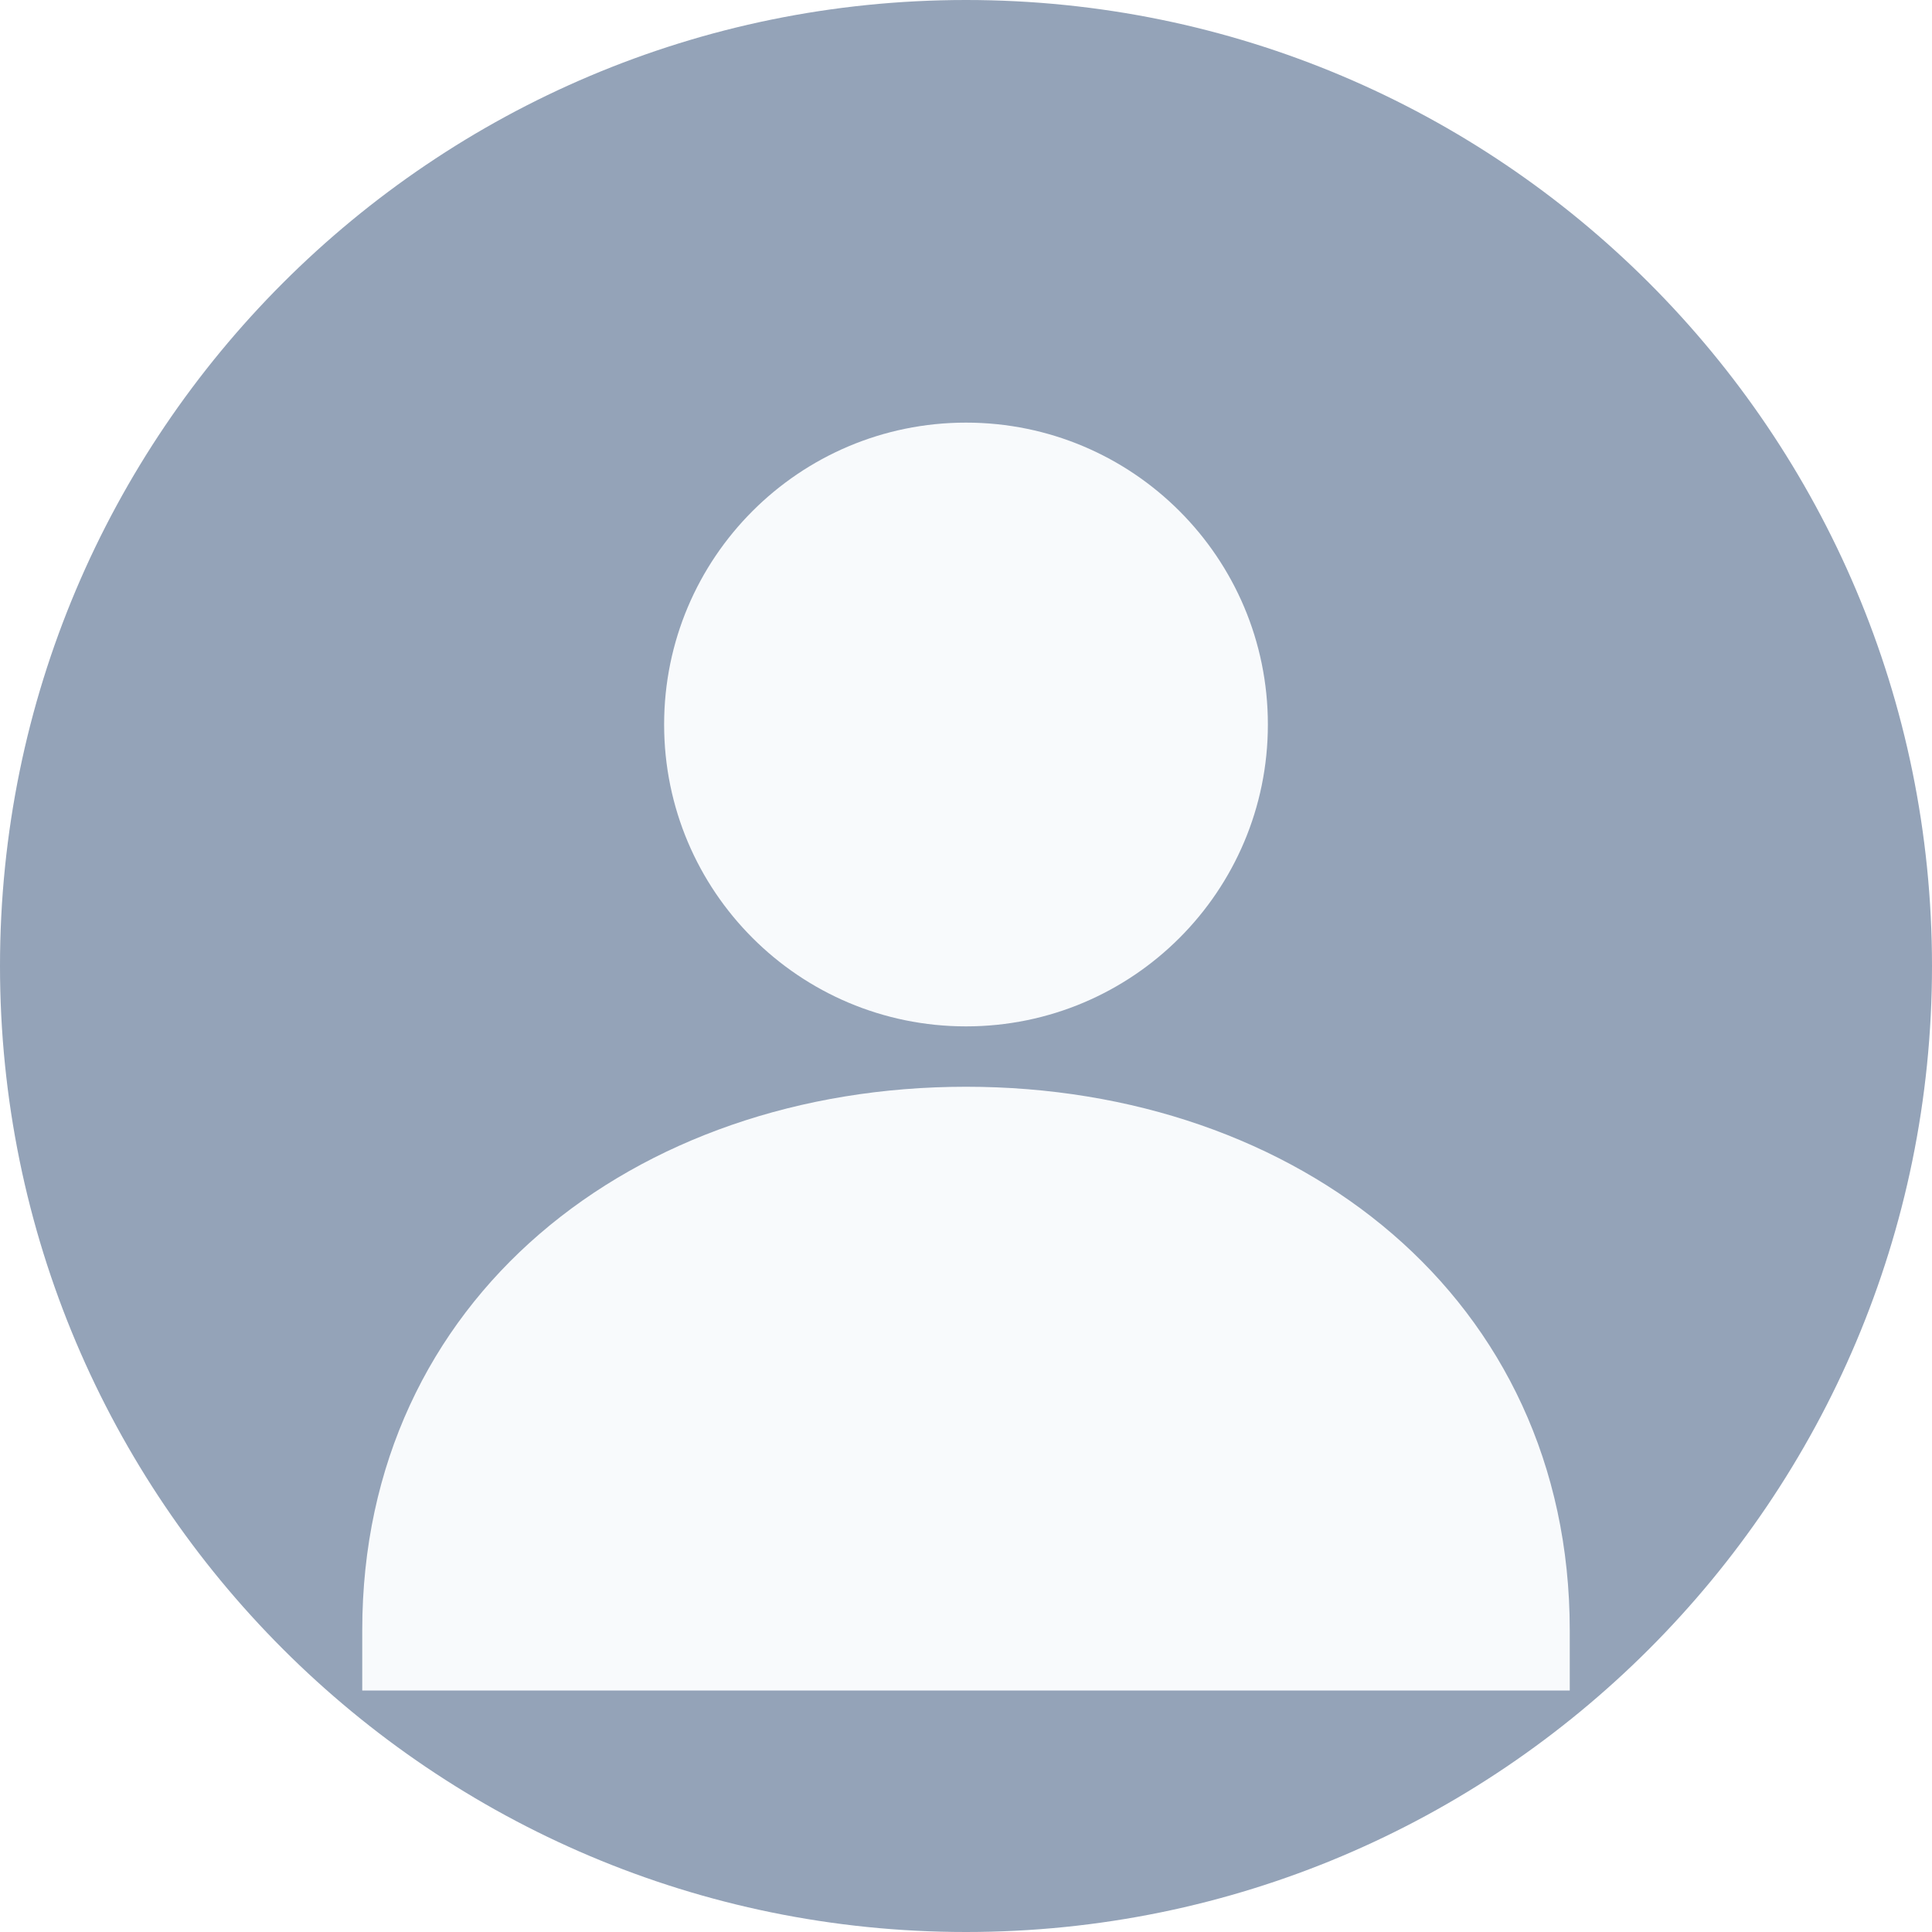
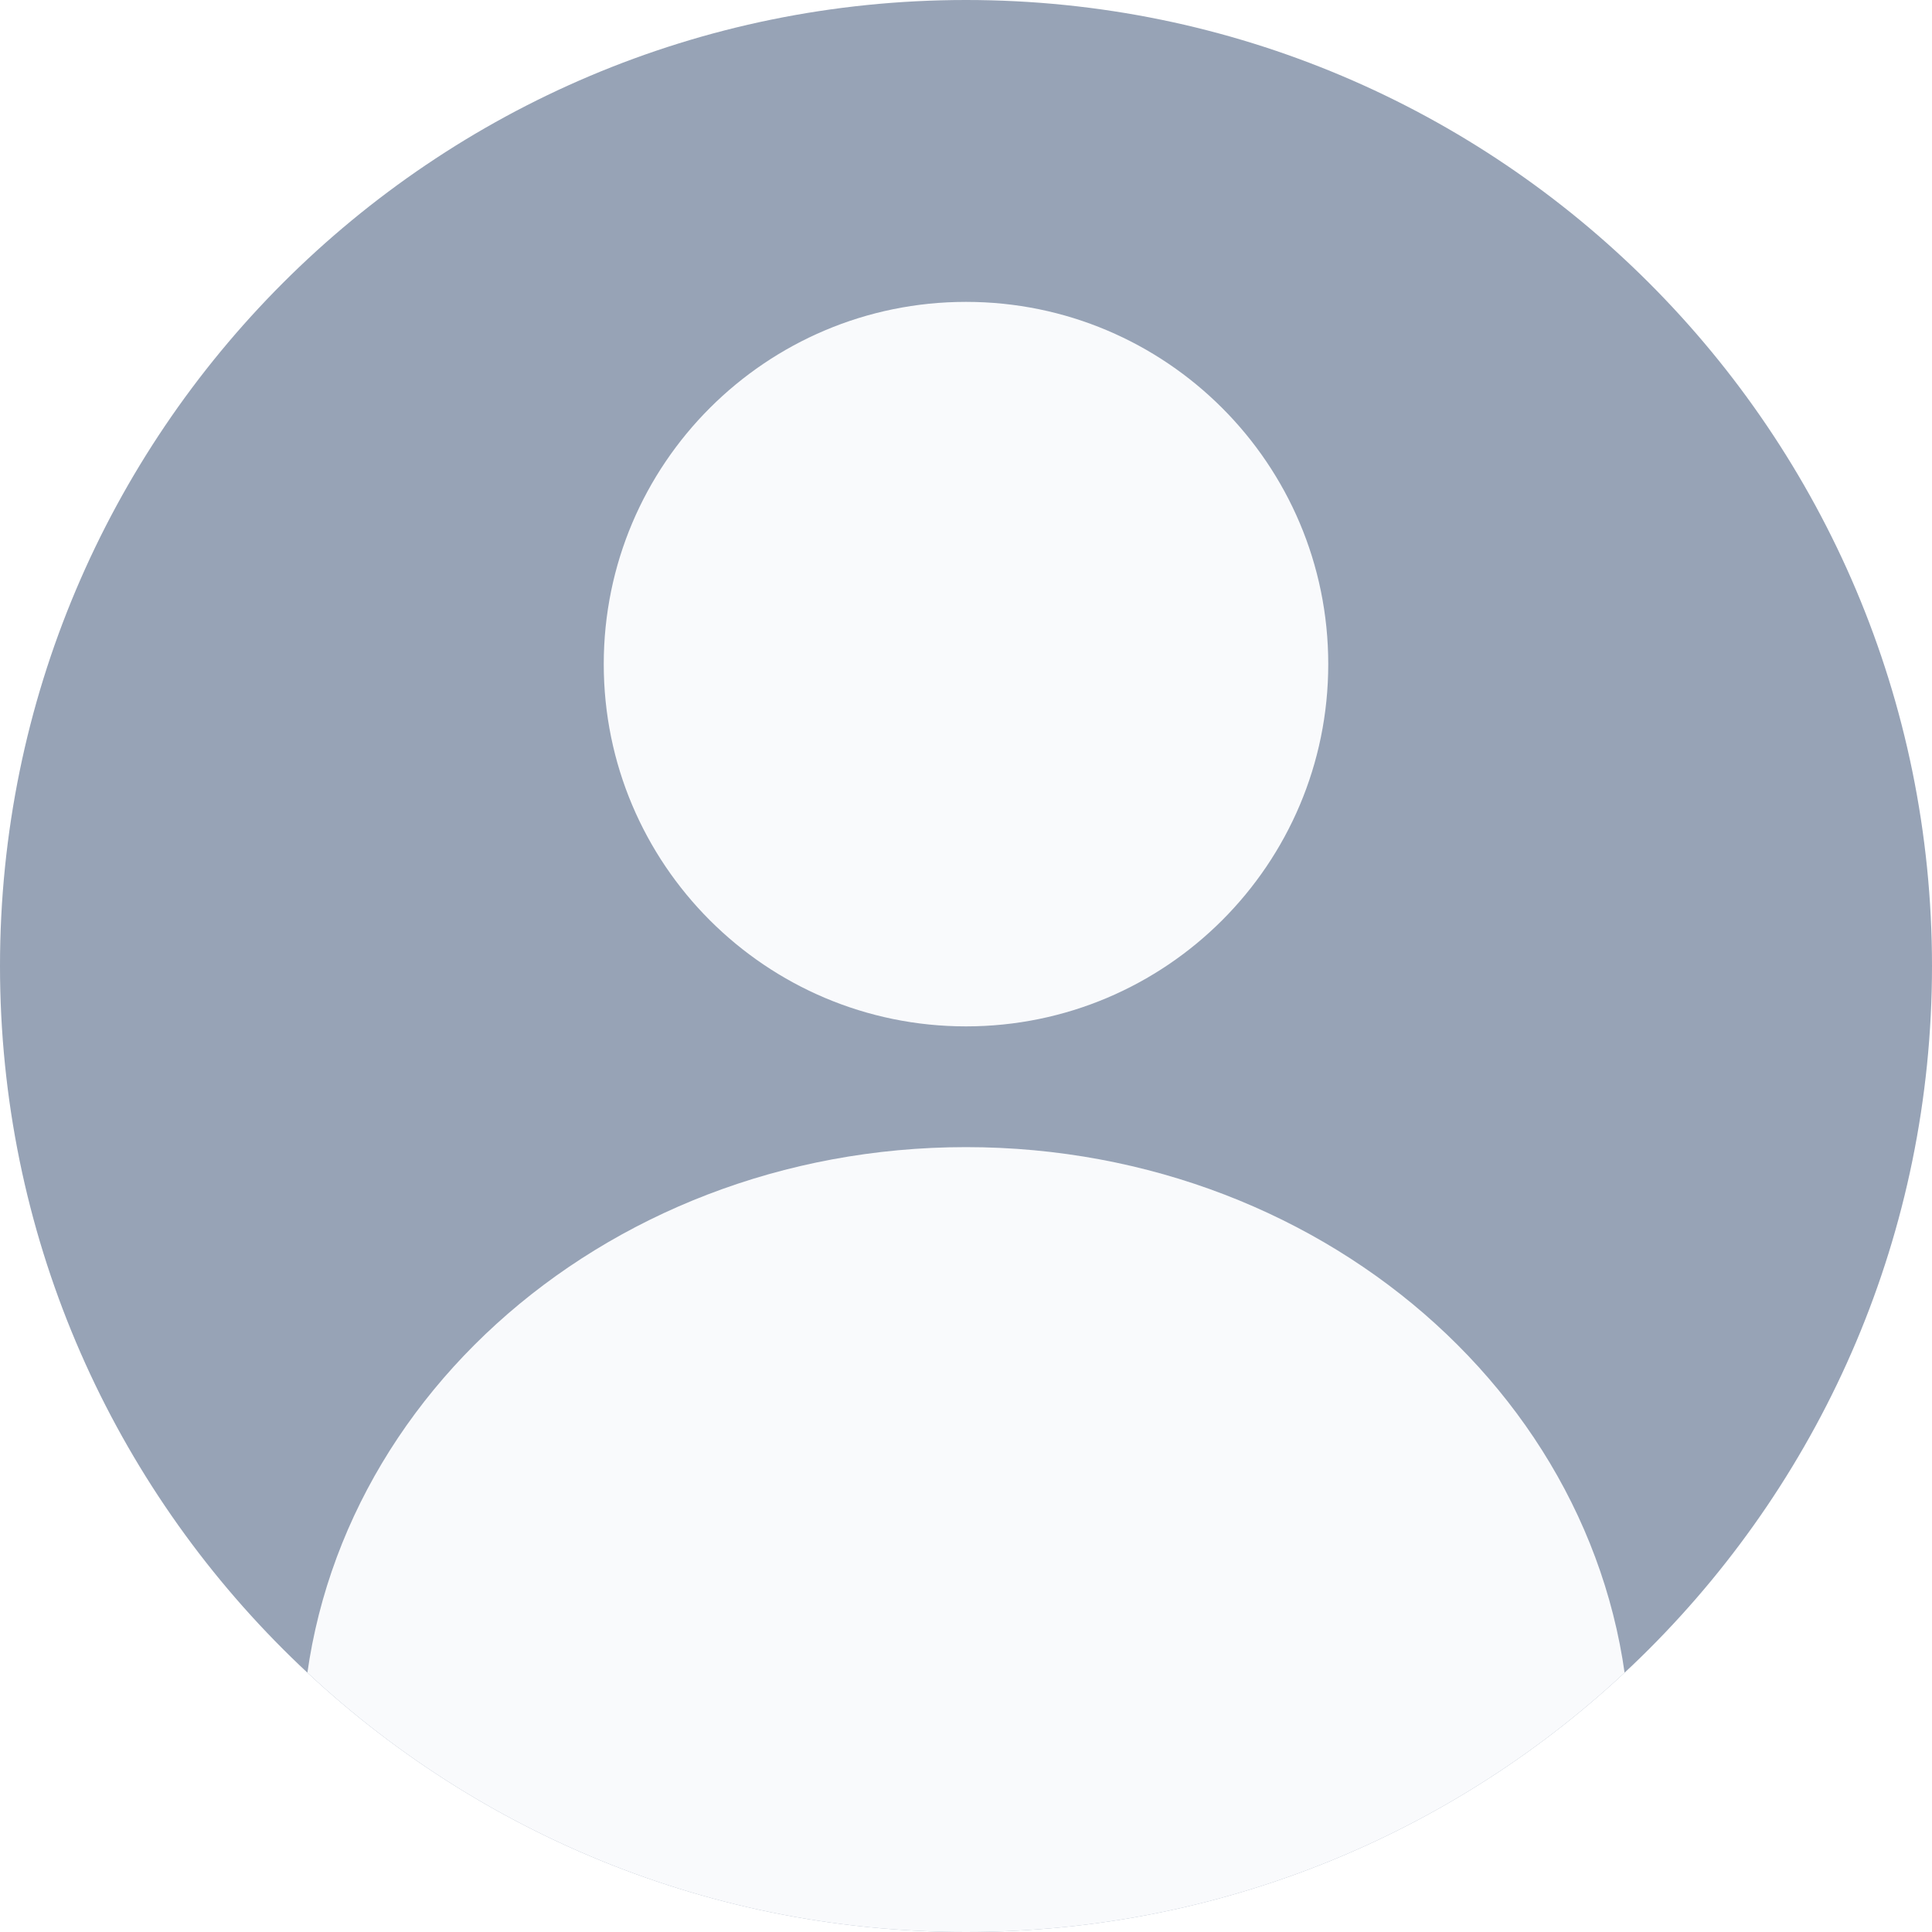
<svg xmlns="http://www.w3.org/2000/svg" viewBox="0 0 64 64" width="64" height="64" fill="none">
-   <circle cx="32" cy="32" r="32" fill="#94a3b8" />
-   <circle cx="32" cy="24" r="10" fill="#f8fafc" />
-   <path d="M12 54c0-11 9-18 20-18s20 7 20 18v2H12v-2z" fill="#f8fafc" />
+   <defs>
+     <clipPath id="avatar-clip">
+       <circle cx="32" cy="32" r="32" />
+     </clipPath>
+   </defs>
+   <g clip-path="url(#avatar-clip)">
+     <circle cx="32" cy="32" r="32" fill="#97a3b6" />
+     <circle cx="32" cy="22" r="12" fill="#f9fafc" />
+     <ellipse cx="32" cy="58" rx="22" ry="20" fill="#f9fafc" />
+   </g>
</svg>
